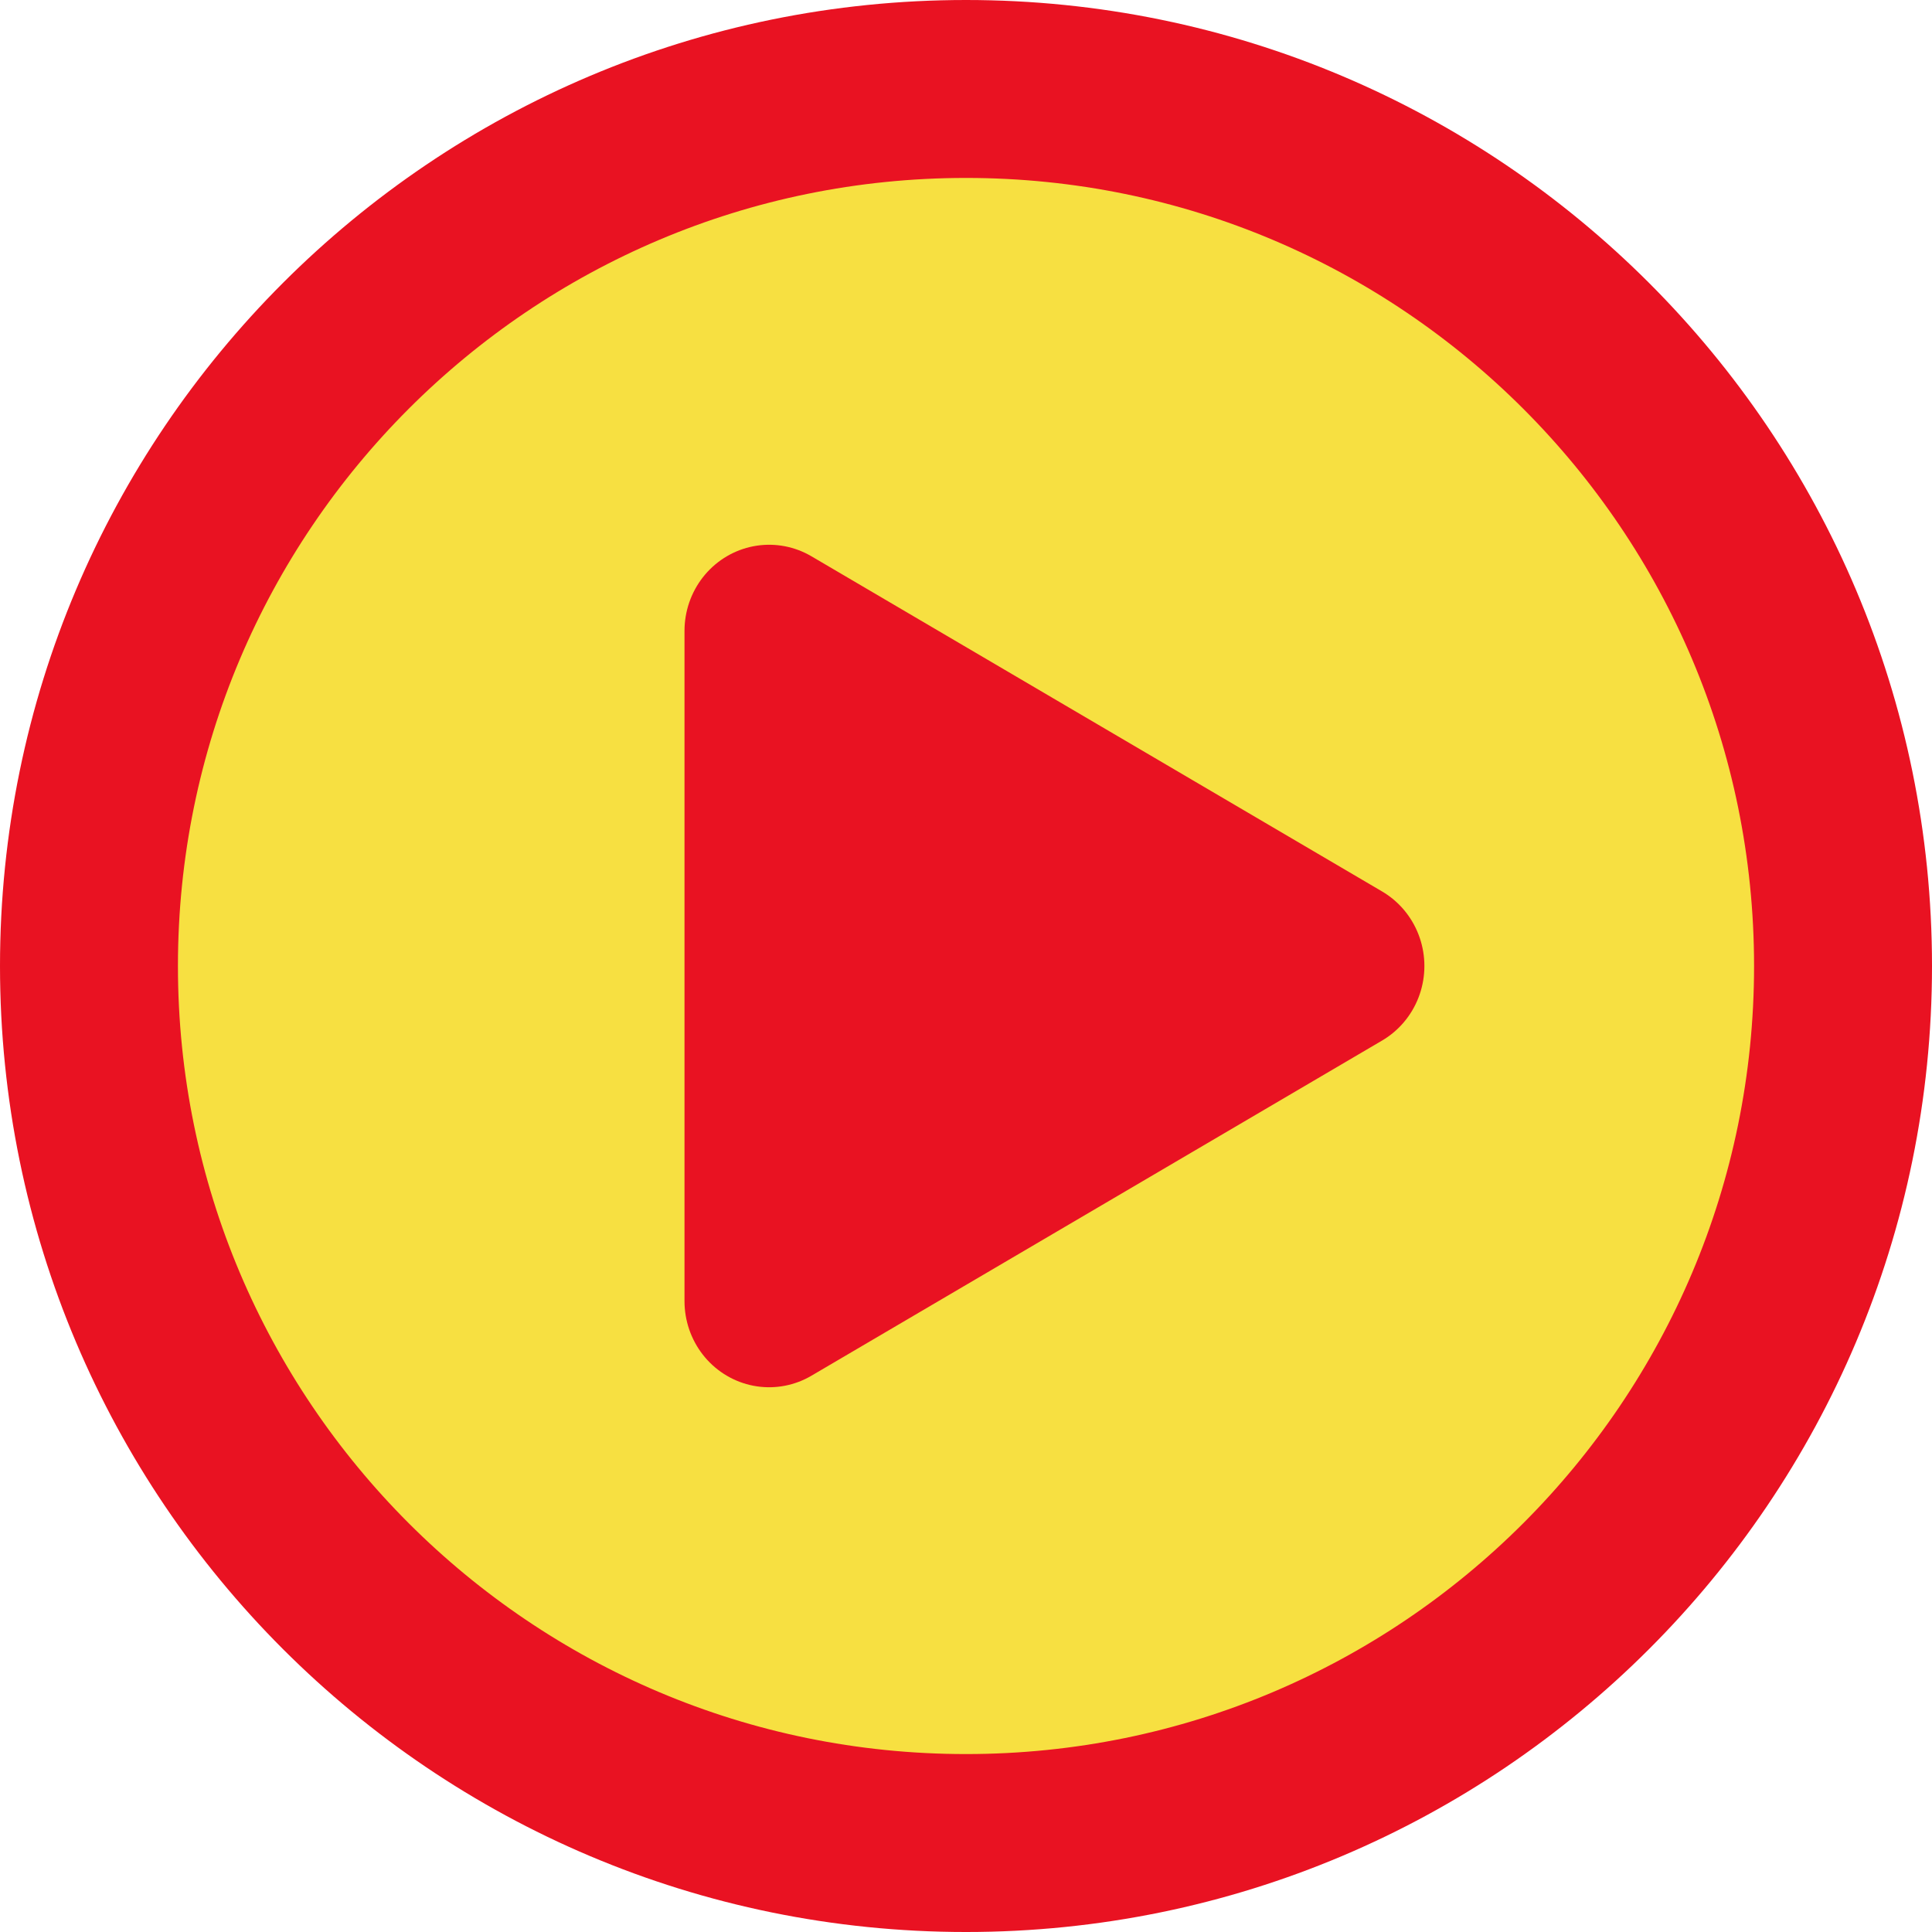
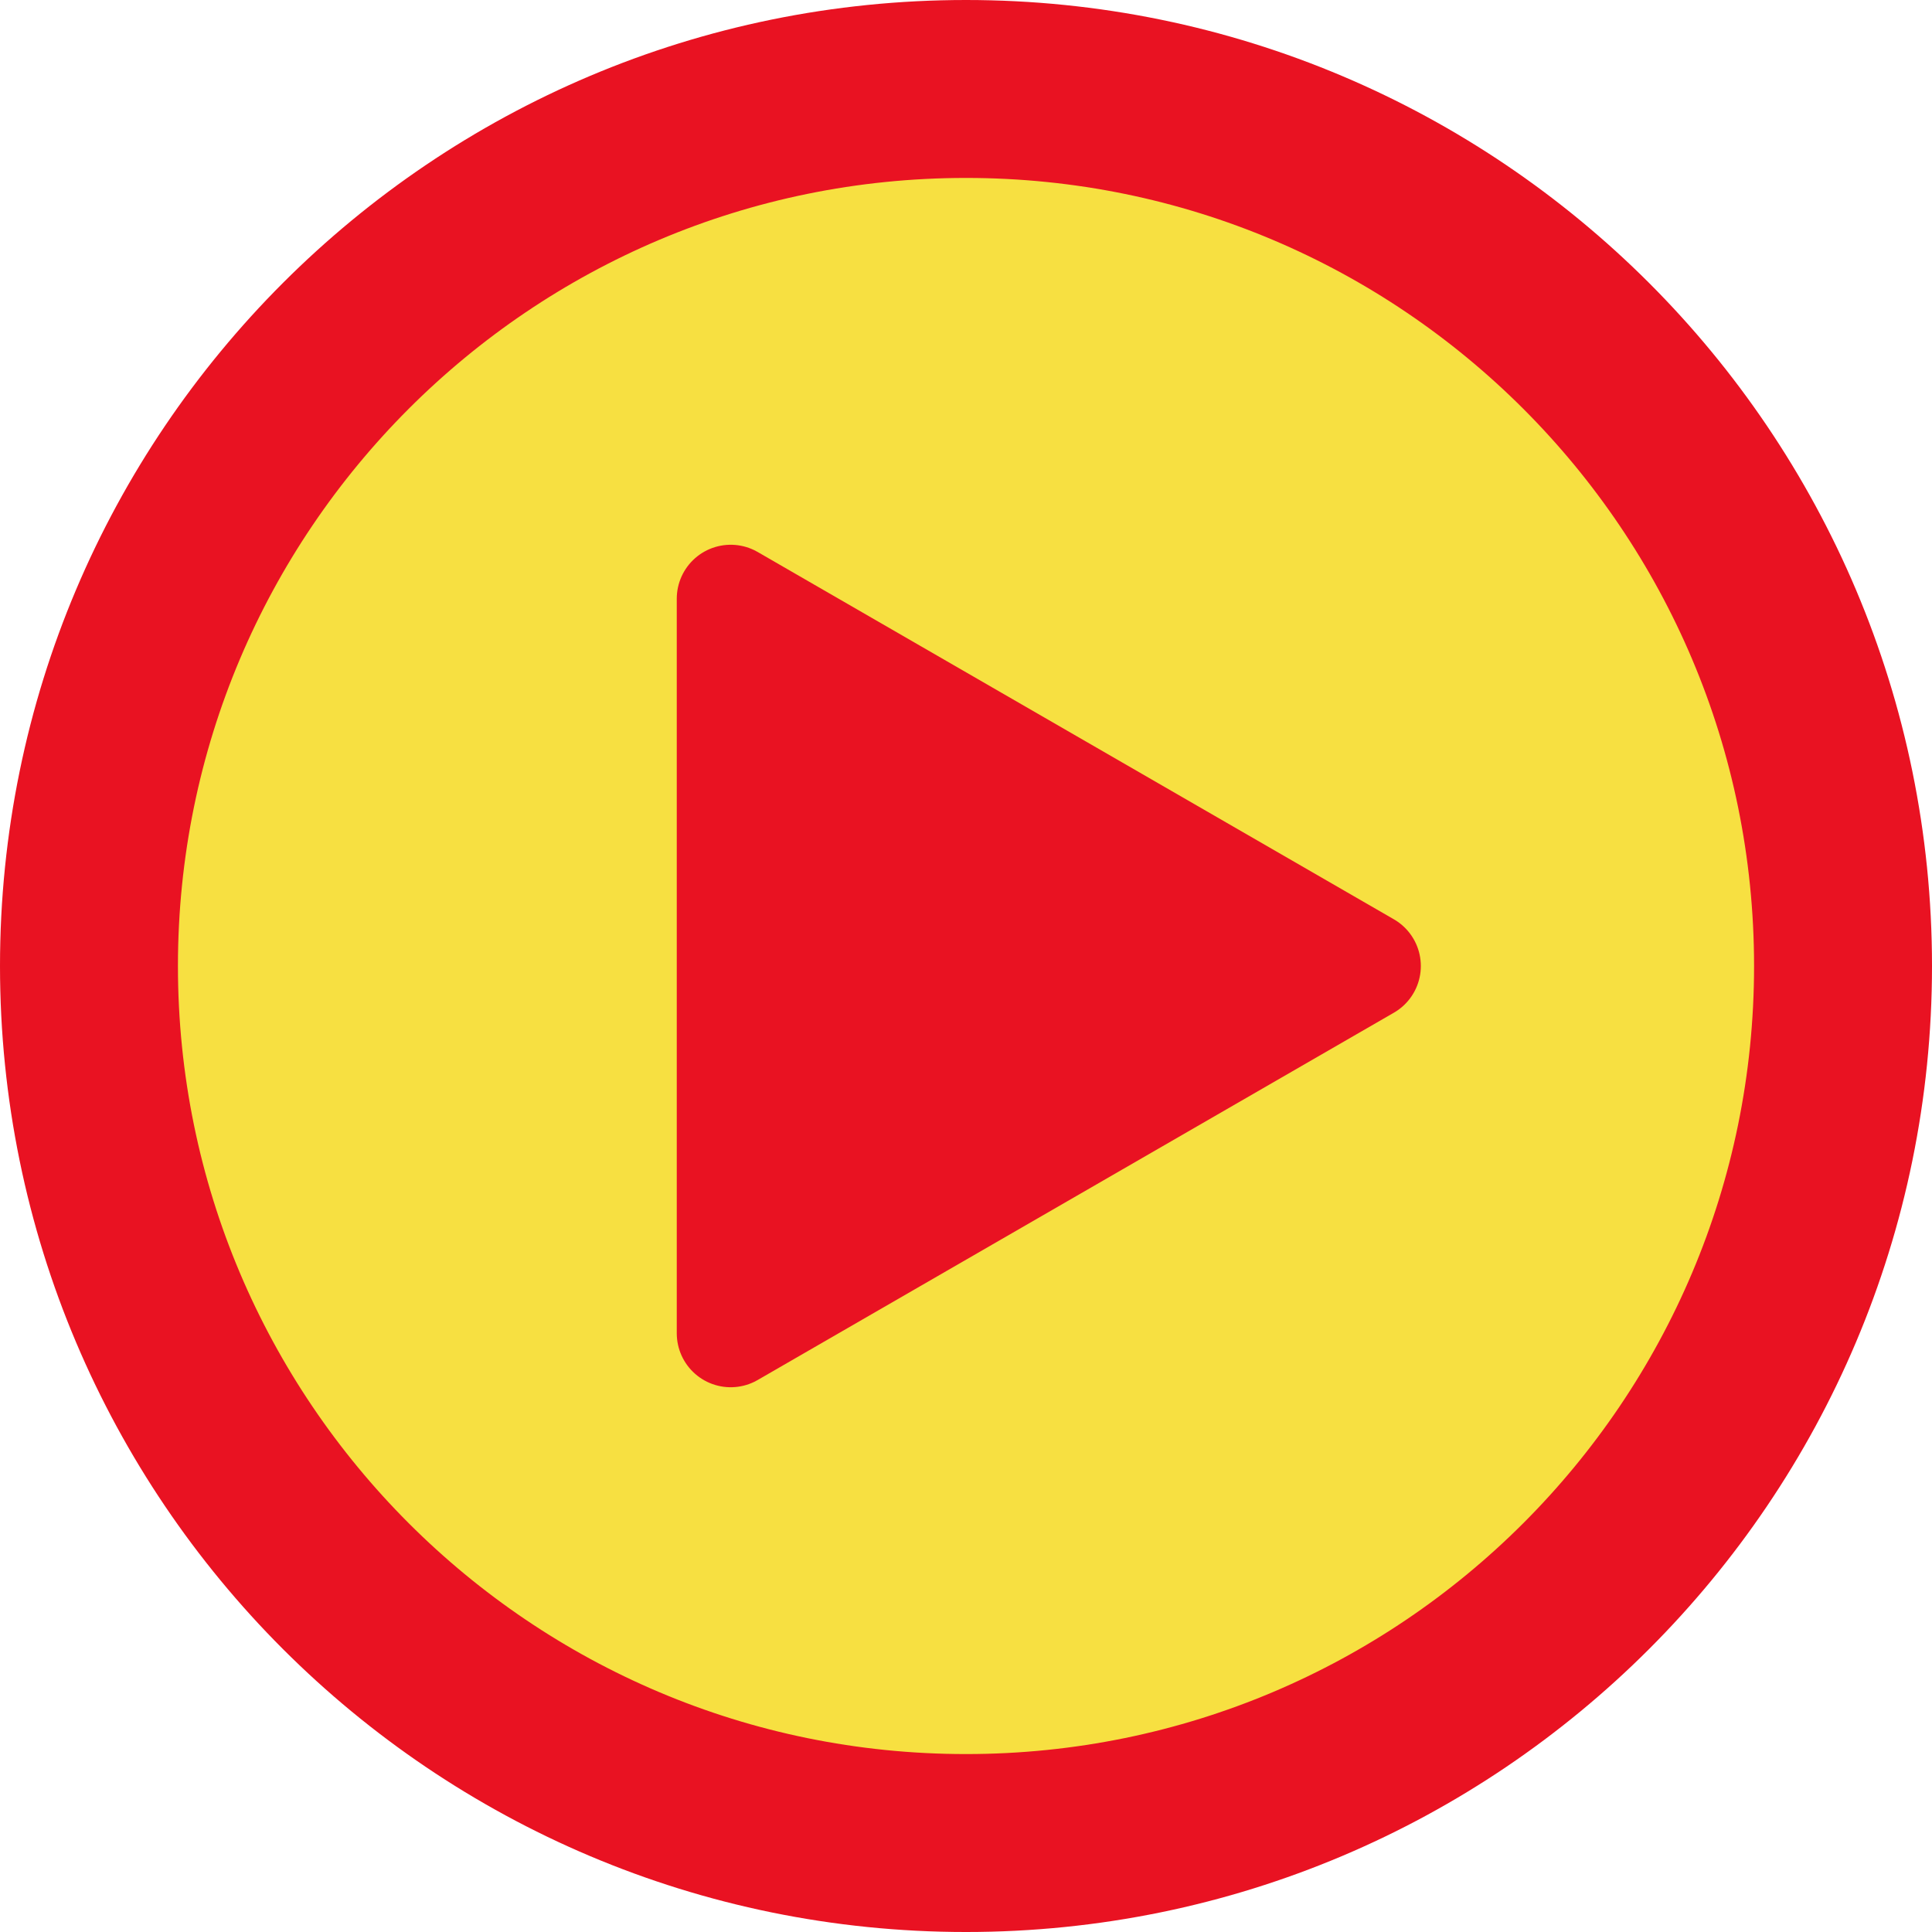
<svg xmlns="http://www.w3.org/2000/svg" width="700" height="700" viewBox="0 0 700 700" id="svg3482" version="1.1">
  <defs id="defs3484" />
  <g id="layer1" transform="translate(0,-352.3622)">
    <g id="g3562" transform="matrix(2.6703,0,0,2.6703,-286.2135,-1588.696)">
      <g id="g3347" transform="matrix(0.6472663,0,0,0.6472663,9.334883,531.9307)">
        <circle cy="503.73" cx="353.673" id="path4146" style="fill:#f7e041;fill-opacity:1;stroke:#e91222;stroke-width:37.3;stroke-linejoin:miter;stroke-miterlimit:4;stroke-dasharray:none;stroke-dashoffset:0;stroke-opacity:1" r="183.85" />
      </g>
-       <path transform="matrix(0.3246365,0,0,0.3302552,608.4113,854.0149)" d="M -984,12 -1222.5,149.698 l 0,-275.396 z" id="path6692" style="fill:#e91222;fill-opacity:1;stroke:#e91222;stroke-width:70.742;stroke-linecap:round;stroke-linejoin:round;stroke-miterlimit:4;stroke-dasharray:none;stroke-dashoffset:0;stroke-opacity:1" />
    </g>
+     <path d="m 264.745,835.448 -1e-5,-266.171 230.511,133.086 z" id="path3338" style="display:inline;opacity:1;fill:#e91222;fill-opacity:1;fill-rule:nonzero;stroke:#e91222;stroke-width:39.079;stroke-linecap:round;stroke-linejoin:round;stroke-miterlimit:4;stroke-dasharray:none;stroke-dashoffset:0;stroke-opacity:1" />
  </g>
</svg>
